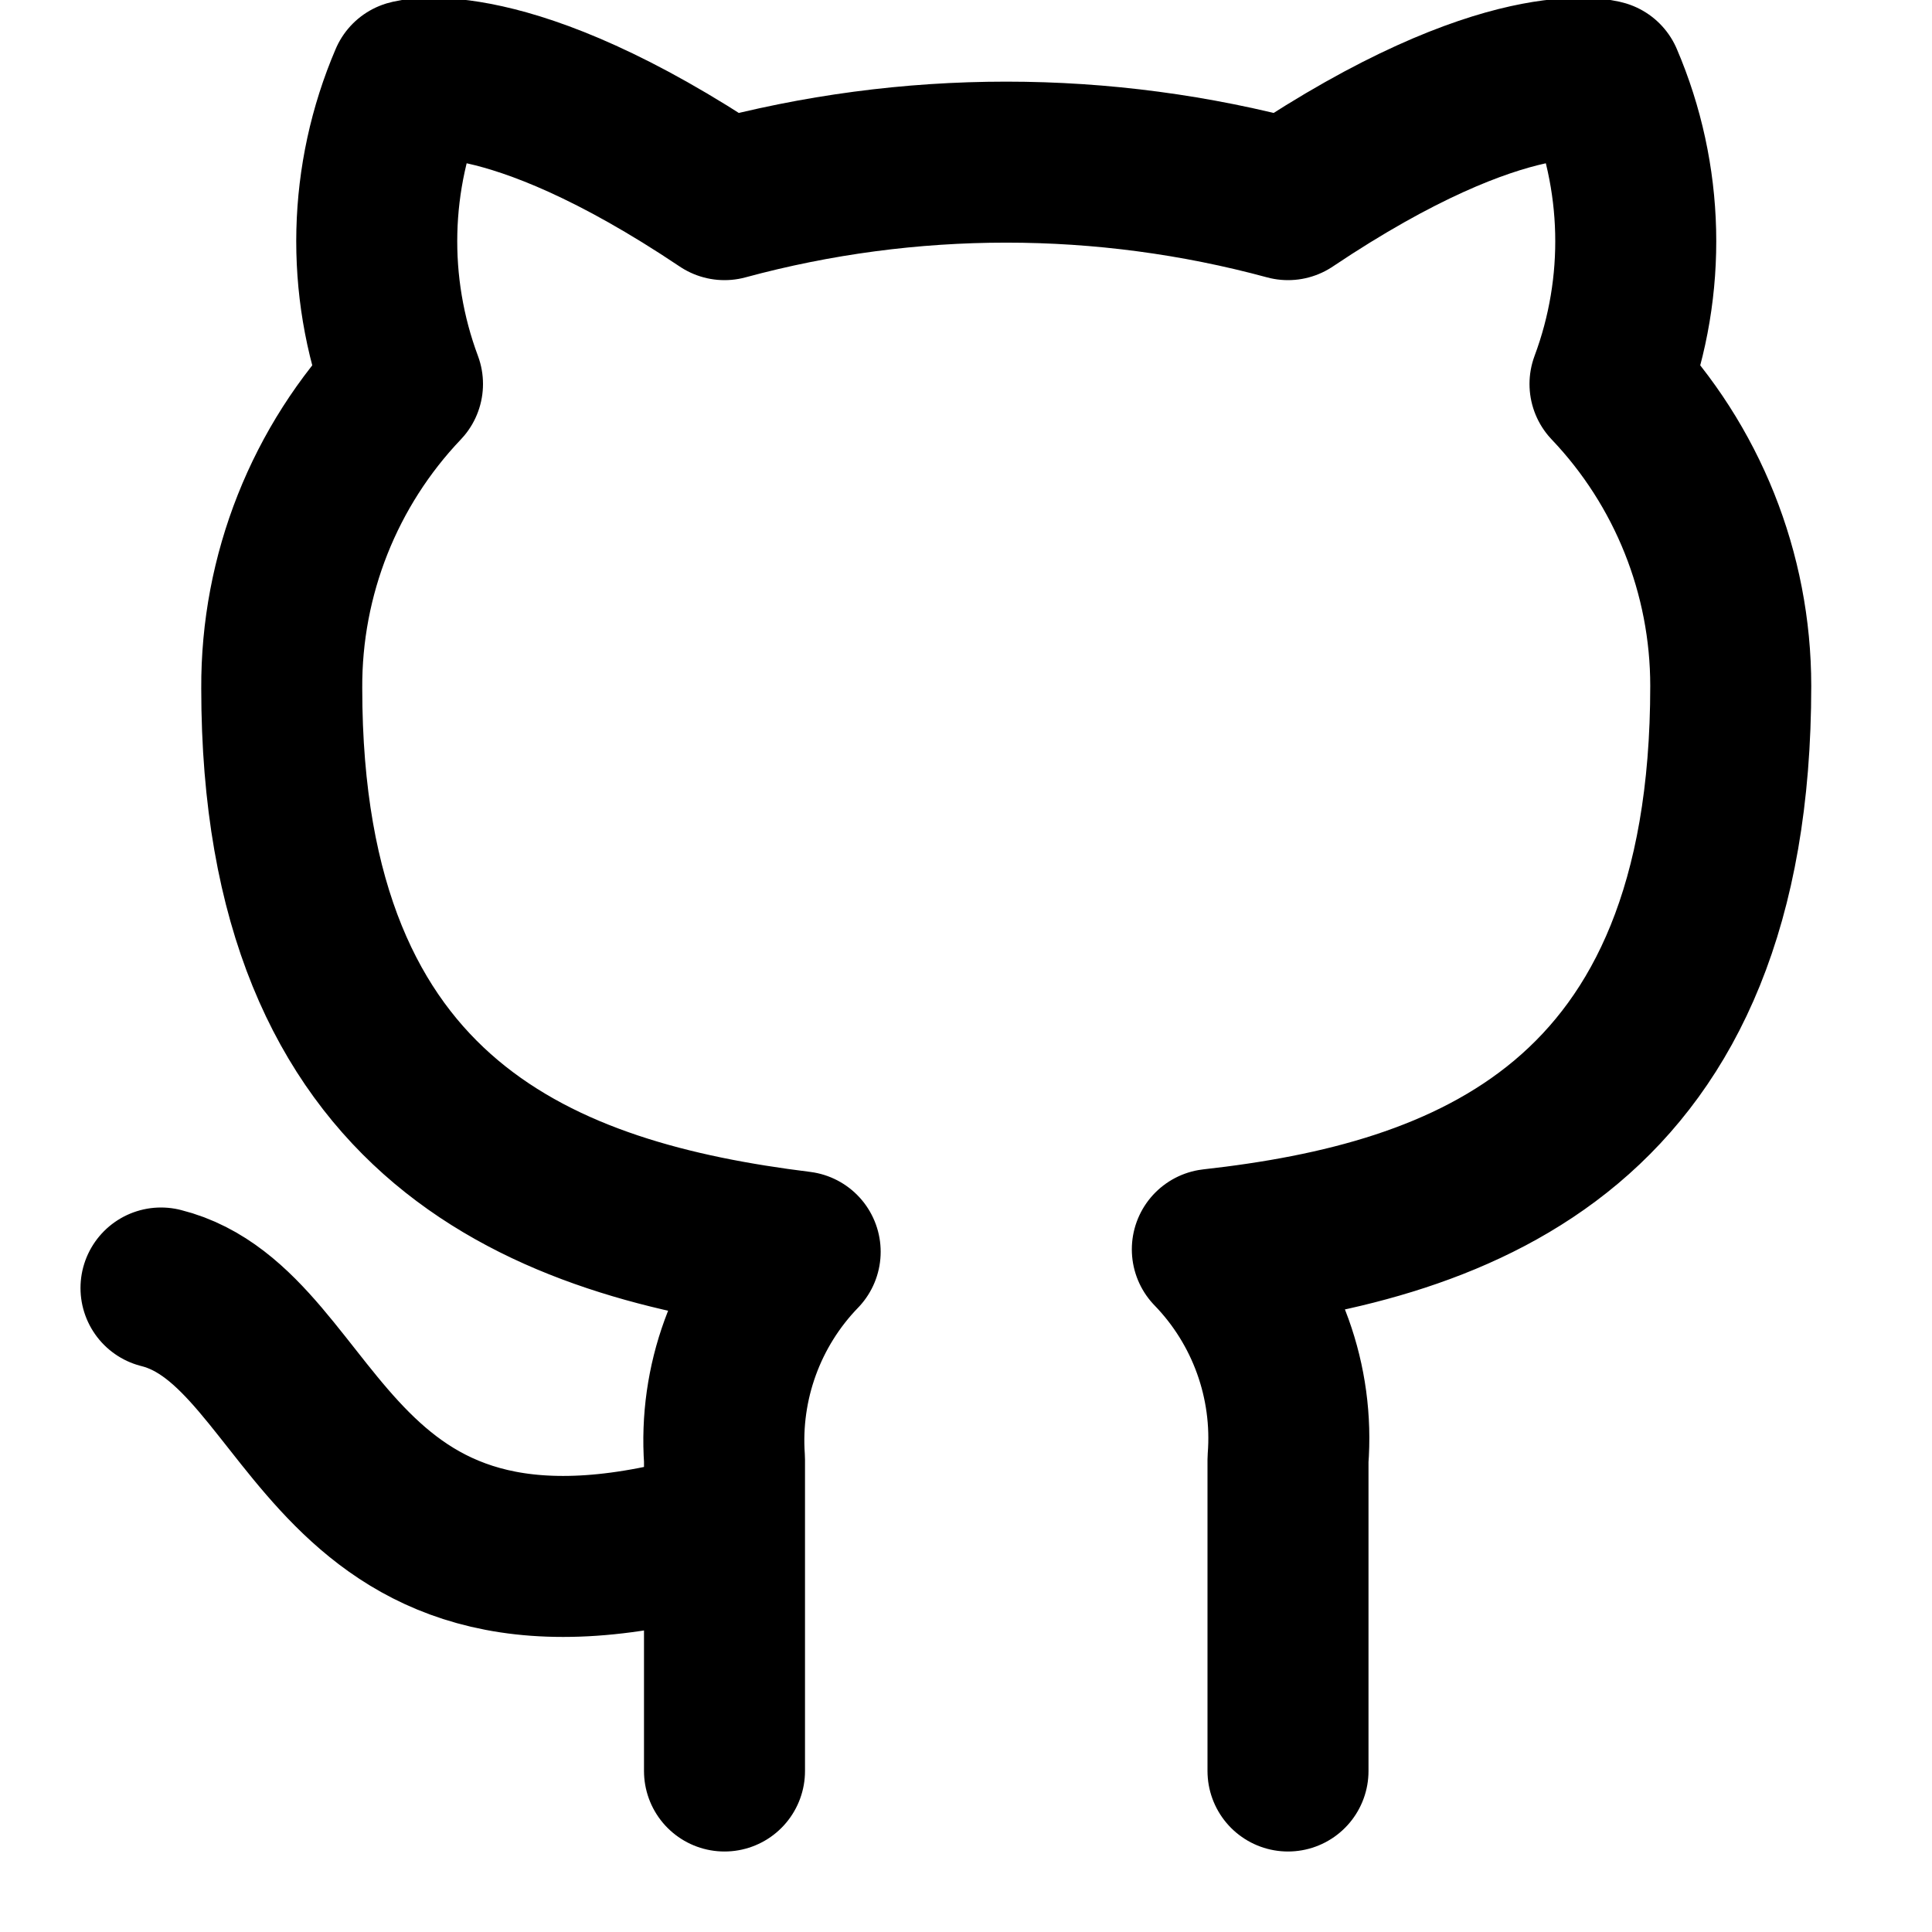
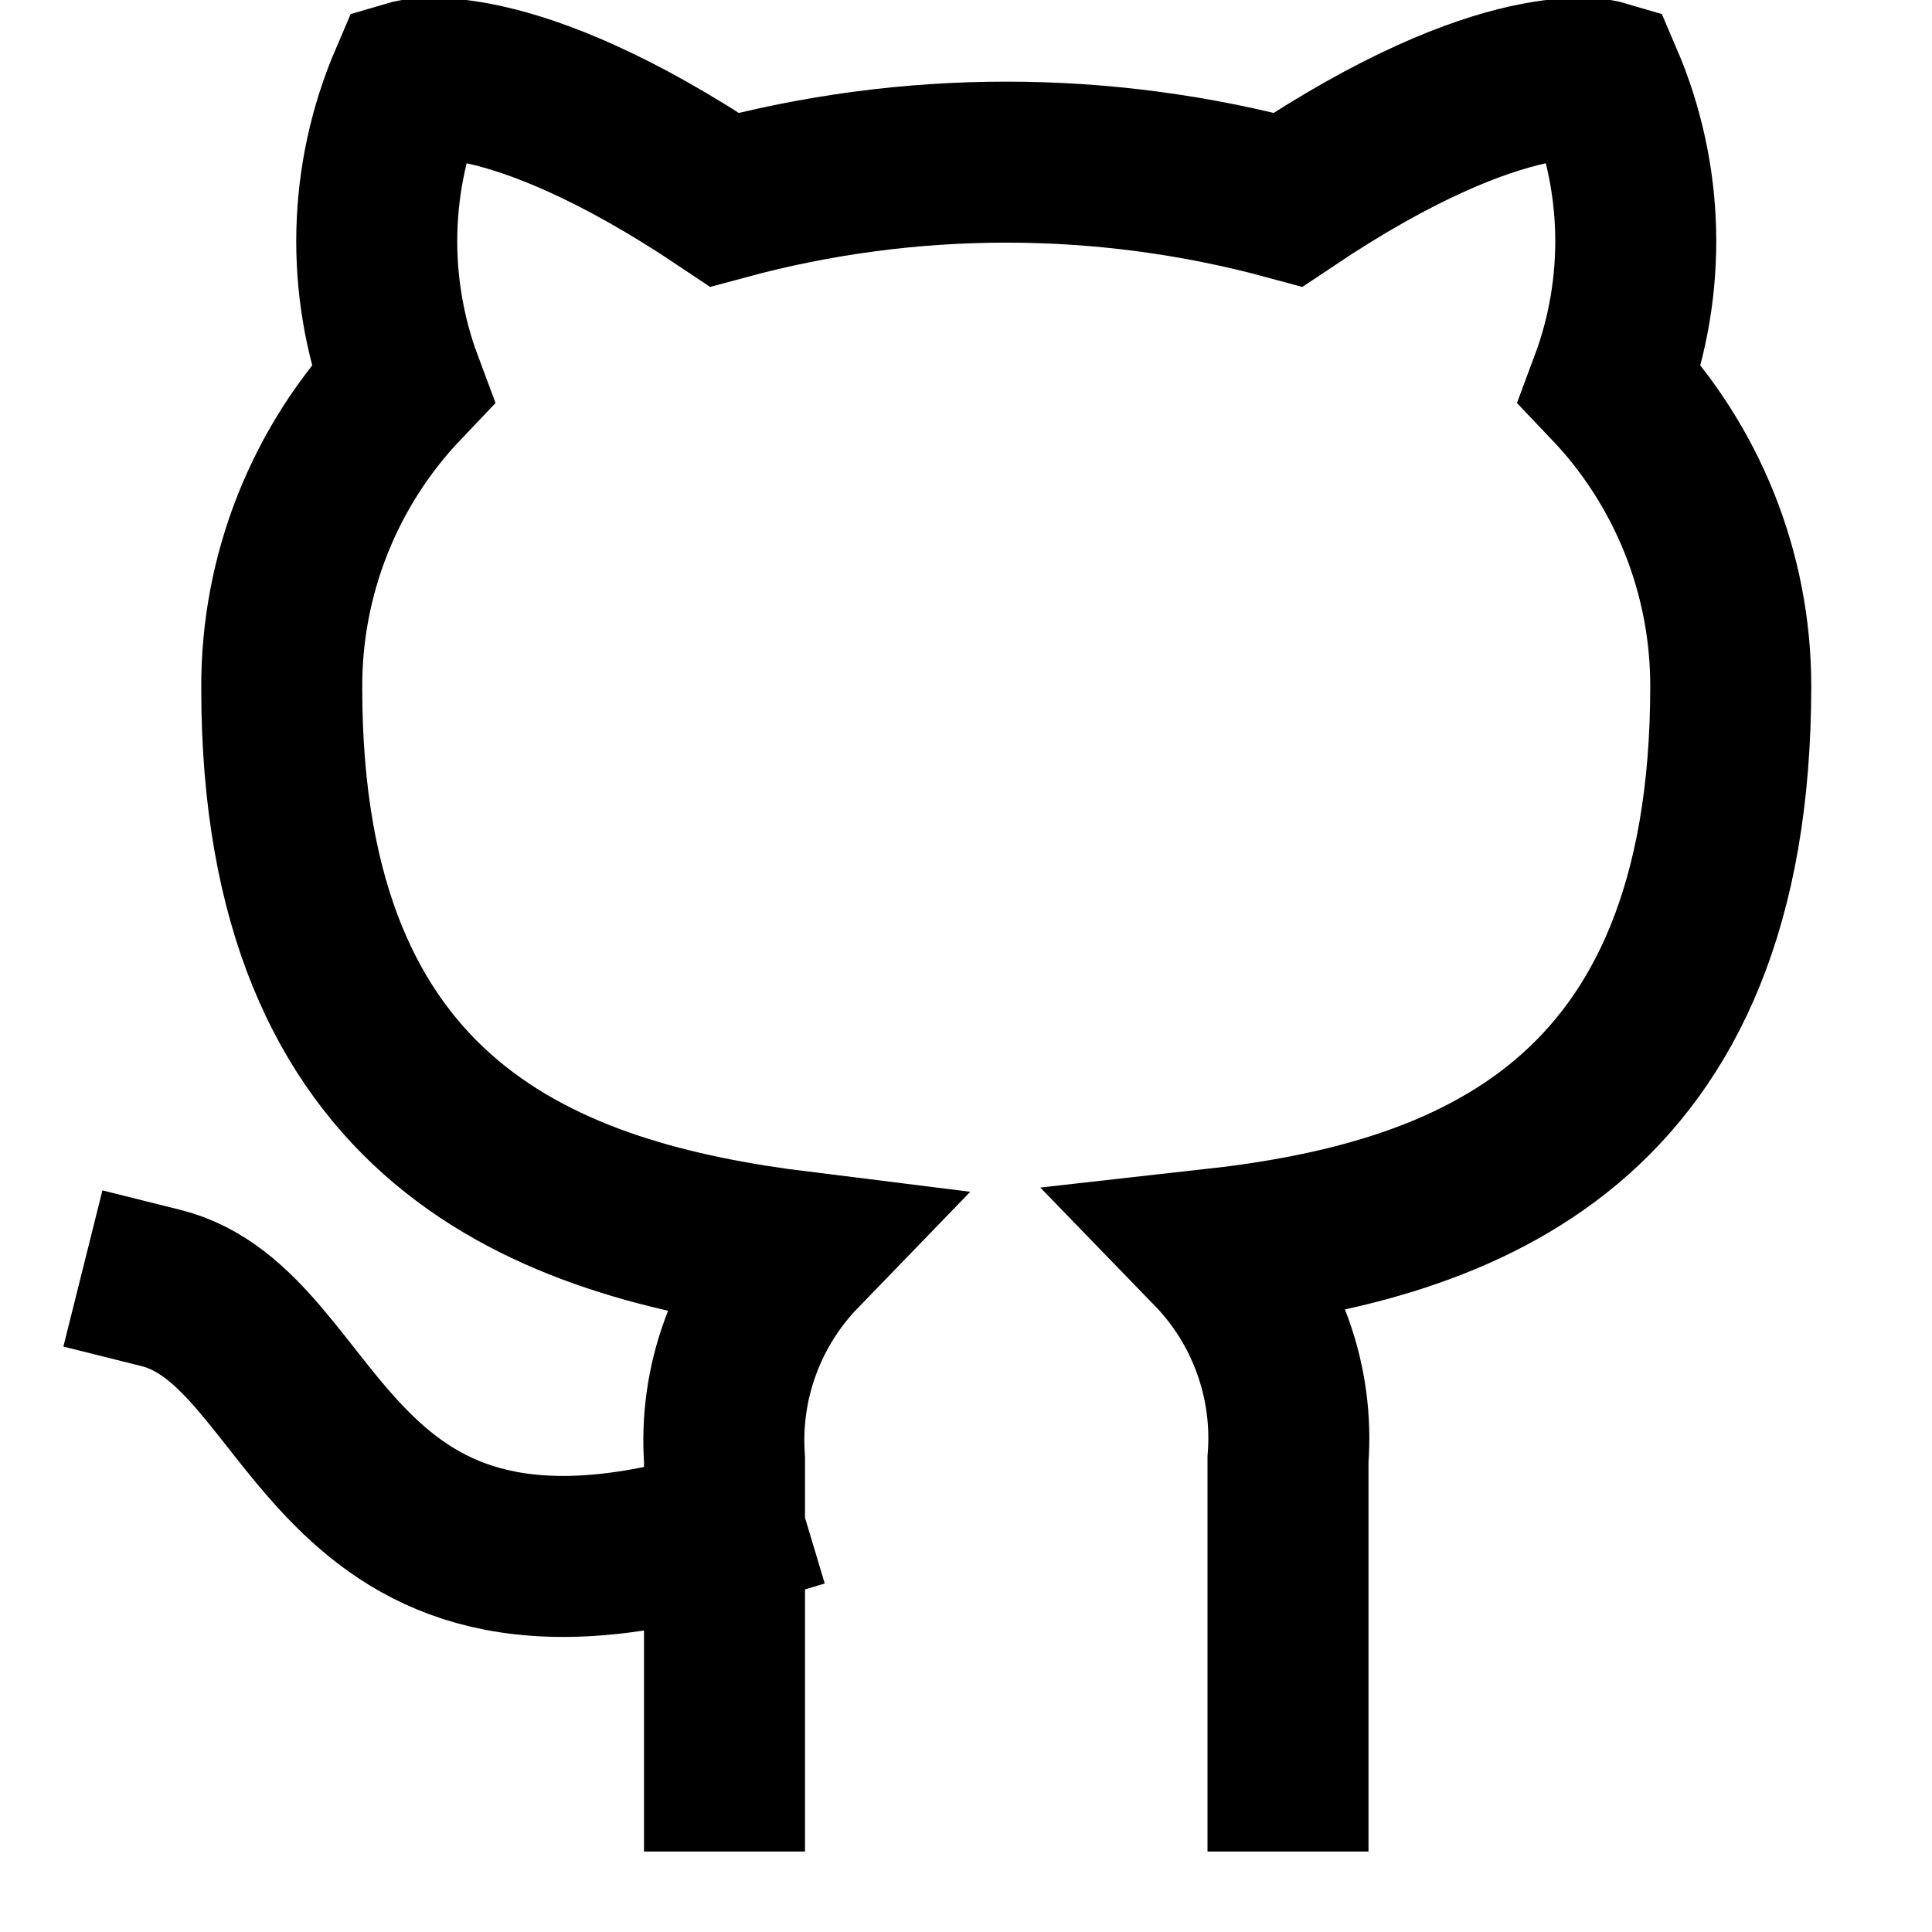
- <svg xmlns="http://www.w3.org/2000/svg" width="24" height="24" viewBox="0 0 24 24" fill="none" stroke="currentColor" stroke-width="2" stroke-linecap="round" stroke-linejoin="round">
+ <svg xmlns="http://www.w3.org/2000/svg" width="24" height="24" viewBox="0 0 24 24" fill="none" stroke="currentColor" stroke-width="2" stroke-linecap="square" stroke-linejoin="miter">
  <path d="M9 19c-5 1.5-5-2.5-7-3m14 6v-3.87a3.37 3.37 0 0 0-.94-2.61c3.14-.35 6.44-1.54 6.44-7A5.44 5.44 0 0 0 20 4.77 5.07 5.07 0 0 0 19.91 1S18.73.65 16 2.48a13.38 13.38 0 0 0-7 0C6.27.65 5.09 1 5.09 1A5.07 5.07 0 0 0 5 4.77a5.44 5.44 0 0 0-1.5 3.78c0 5.42 3.3 6.61 6.44 7A3.37 3.37 0 0 0 9 18.13V22" />
</svg>
